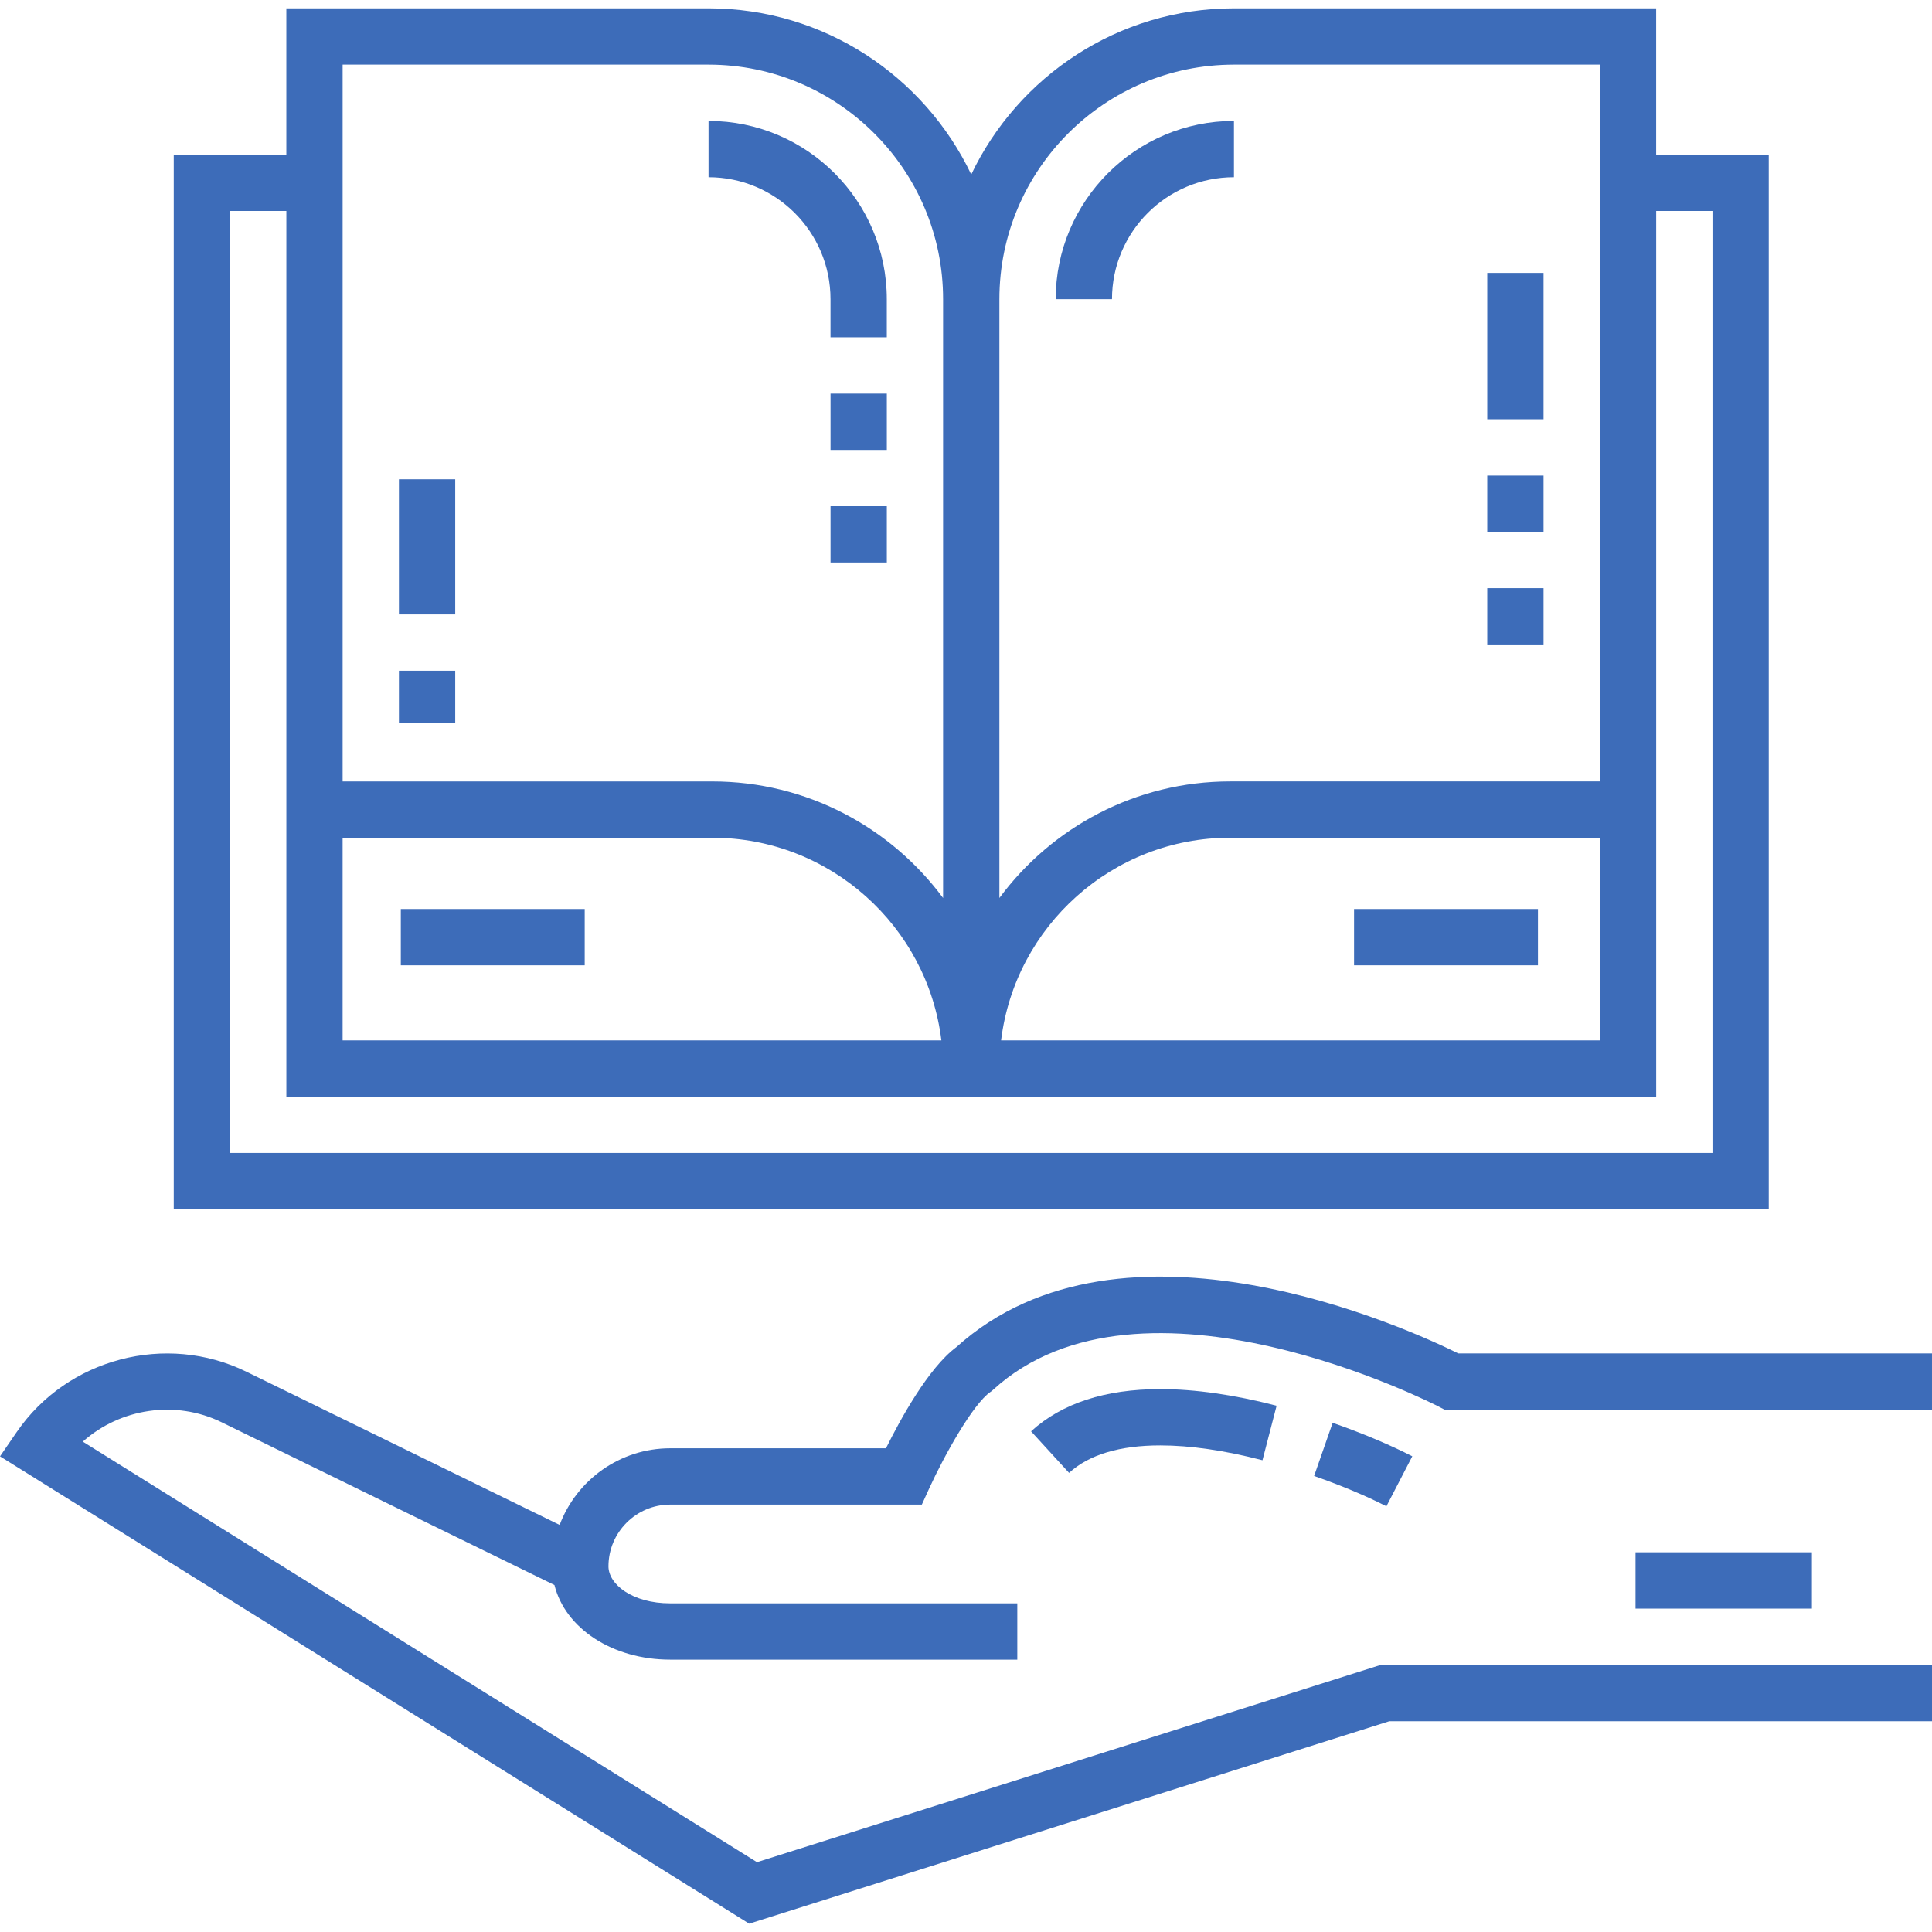
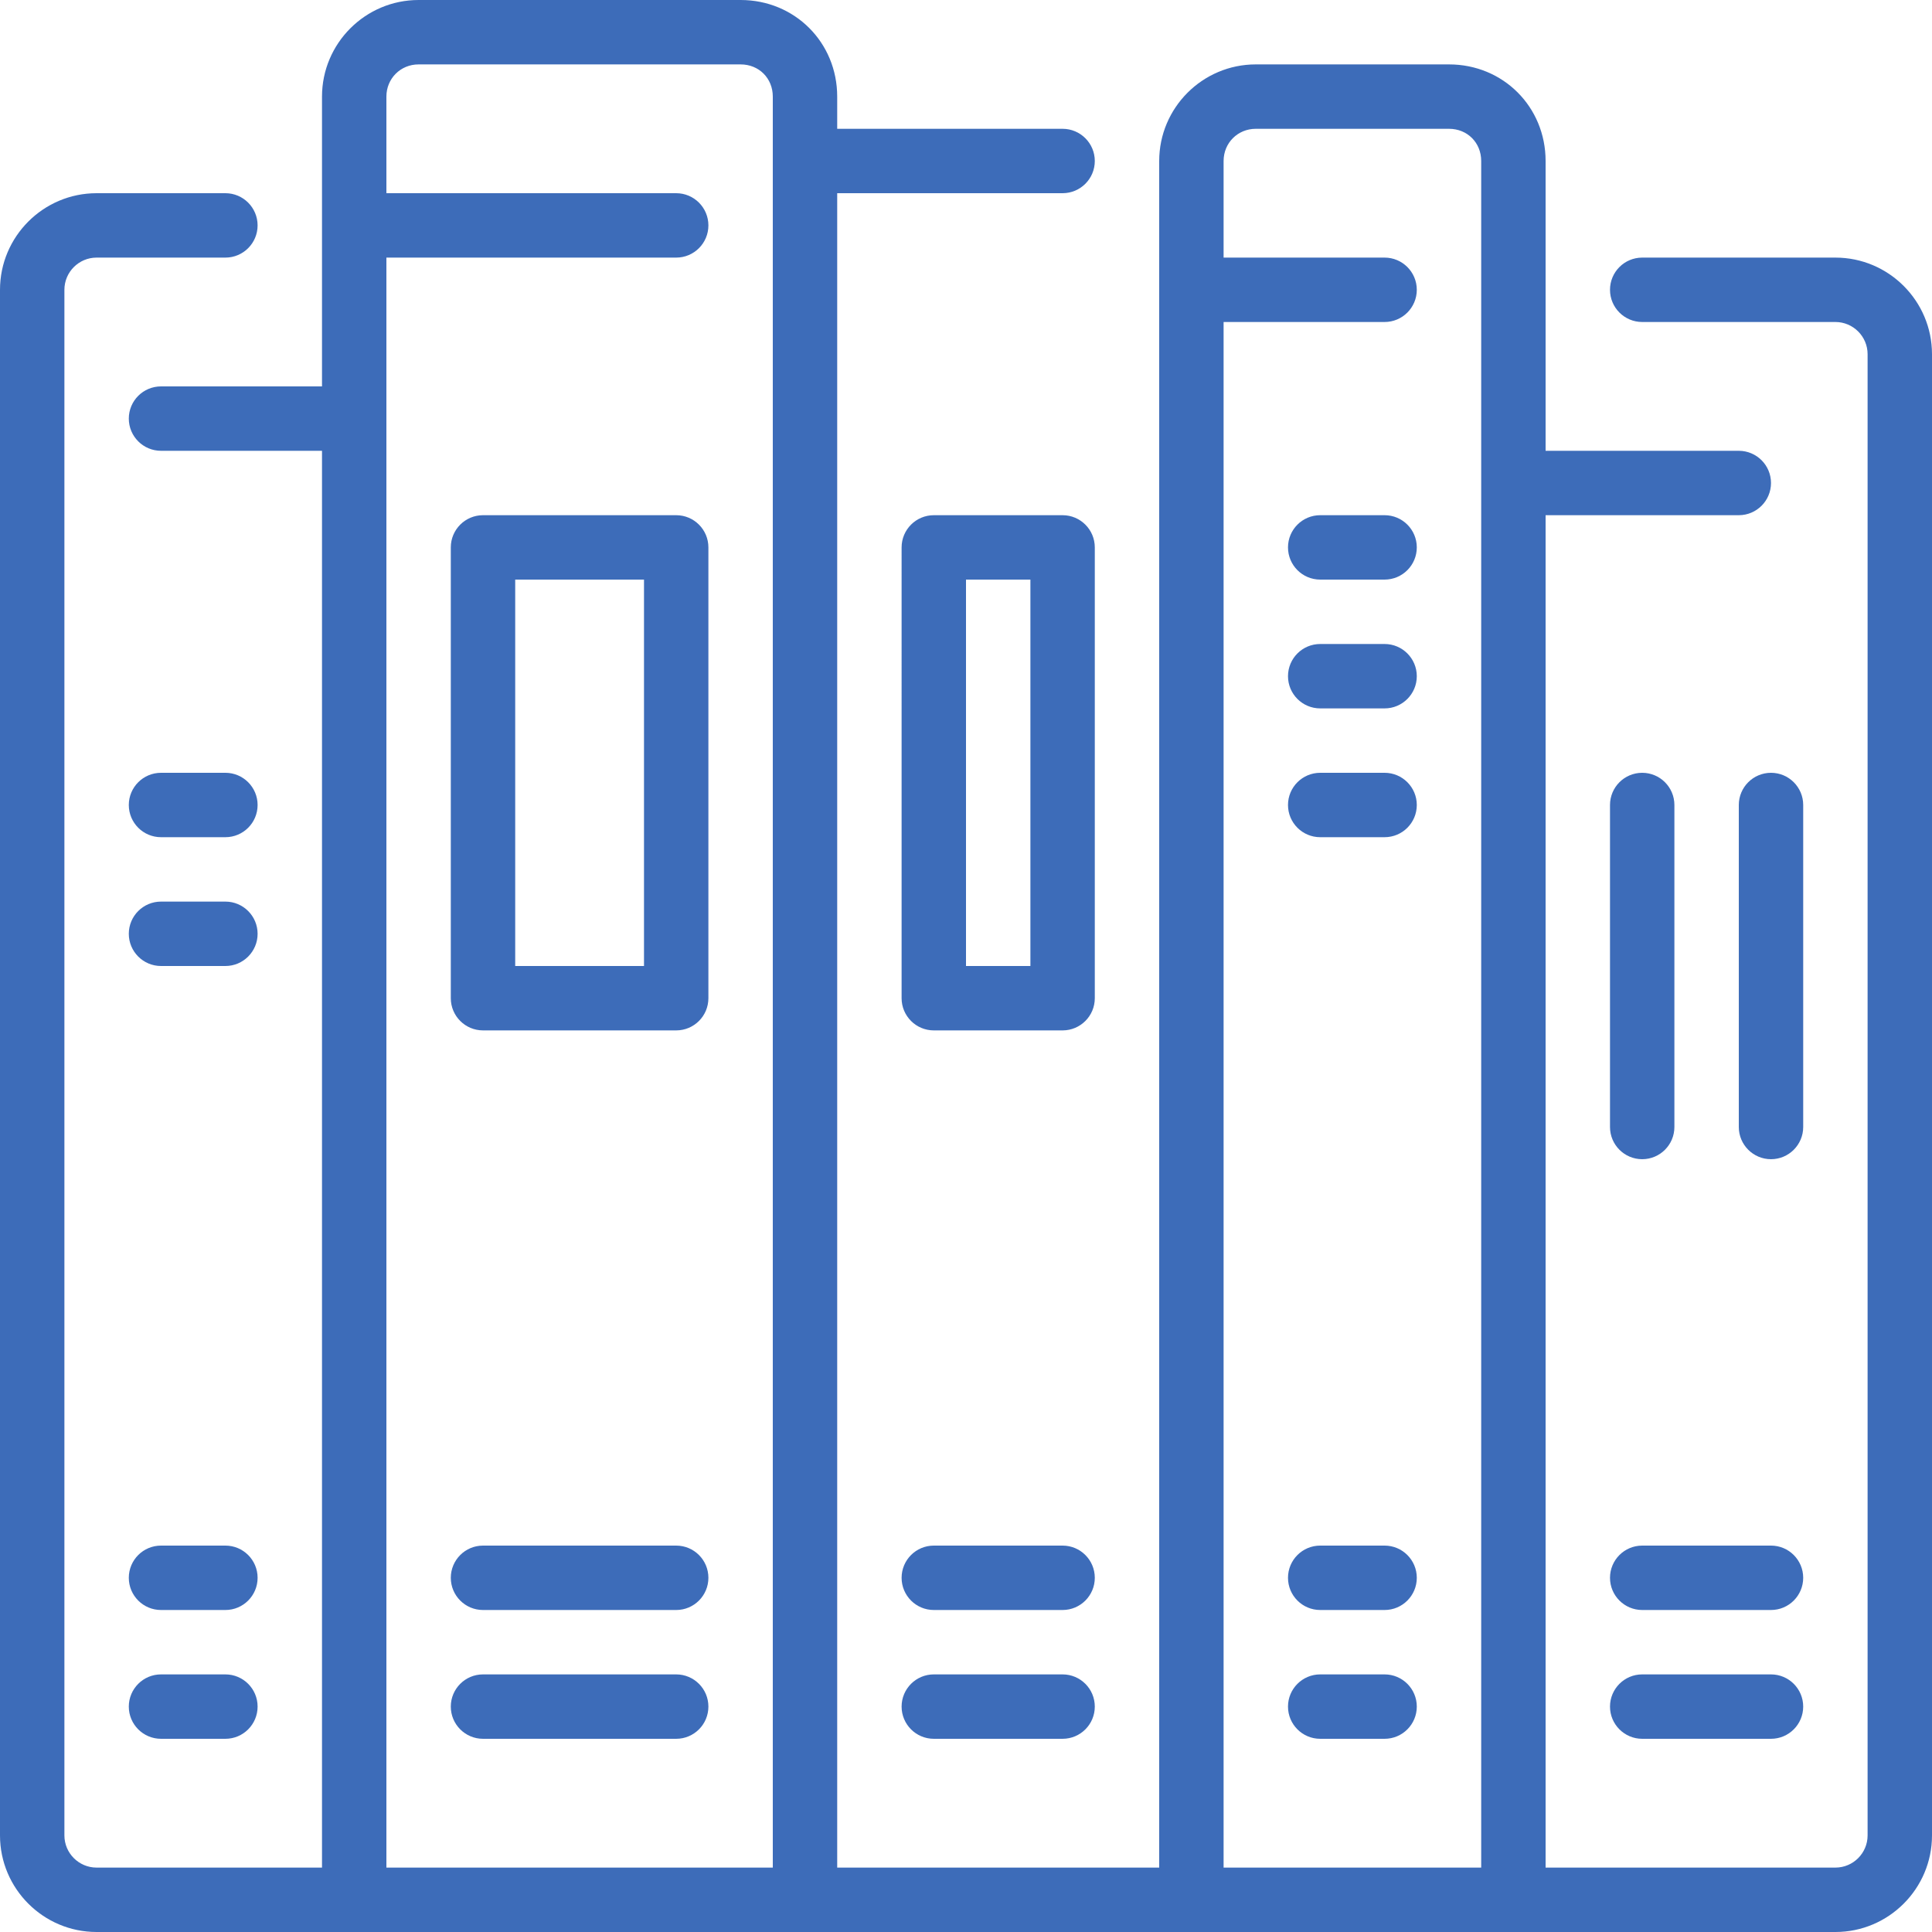
- <svg xmlns="http://www.w3.org/2000/svg" viewBox="0 0 512 512" fill="#3d6cb9">
-   <path d="M177.61 398.73l66.687-.002 1.99-4.364c3.939-8.638 11.546-22.238 16.122-25.435l.402-.28.362-.331c39.385-36.032 117.28 4.02 118.06 4.426l1.626.852h129.14v-14.918h-125.52c-12.64-6.271-88.952-41.491-133.05-1.663-7.418 5.51-14.918 19.289-18.635 26.796H177.61c-13.391 0-24.843 8.456-29.299 20.308l-83.015-40.6c-21.29-10.412-47.463-3.533-60.88 16.004l-4.413 6.426 198.54 123.85 169.65-53.659h143.81v-14.918h-146.11l-165.28 52.279-178.67-111.45c9.884-8.803 24.522-11.136 36.809-5.126l88.185 43.129c2.828 11.411 15.29 19.768 30.682 19.768h91.977v-14.918h-91.977c-10.111 0-16.369-5.087-16.369-9.8 0-9.027 7.343-16.37 16.369-16.37zM438.9 40.996V2.208H327.01c-30.679 0-57.223 18.021-69.619 44.03-12.396-26.009-38.94-44.03-69.619-44.03H75.882v38.788H46.045v279.47h422.69V40.996h-29.836zm-174.05 38.29c0-34.276 27.885-62.16 62.16-62.16h96.97v189.96h-97.964c-25.043 0-47.292 12.166-61.166 30.894V79.28zm159.13 142.72v53.706H265.3c3.689-30.223 29.51-53.706 60.713-53.706h97.964zM90.8 17.126h96.97c34.275 0 62.16 27.885 62.16 62.16v158.7c-13.873-18.728-36.122-30.894-61.165-30.894H90.8V17.132zm0 204.88h97.964c31.203 0 57.023 23.484 60.713 53.706H90.797v-53.706zm363.02 83.543H60.97V55.909h14.918v234.72h363.02V55.909h14.918v249.64z" />
-   <path d="M353.17 377.06l-4.917 14.085c10.086 3.522 16.76 6.793 19.161 8.036l6.858-13.248c-5.674-2.937-13.365-6.171-21.102-8.873zM307.5 368.13c-14.614.001-26.139 3.765-34.256 11.192l10.071 11.006c5.279-4.83 13.416-7.278 24.184-7.278 7.915 0 17.023 1.321 27.071 3.926l3.745-14.441c-11.27-2.923-21.638-4.405-30.815-4.405zM433.43 411.38h46.744v14.918H433.43zM105.72 127.02h14.918v35.804H105.72zM105.72 177.75h14.918v13.924H105.72zM187.77 32.045v14.918c17.823 0 32.323 14.5 32.323 32.323v10.103h14.918V79.286c.001-26.048-21.192-47.241-47.241-47.241zM220.1 134.15h14.918v14.918H220.1zM220.1 104.31h14.918v14.918H220.1zM279.77 79.286h14.918c0-17.823 14.5-32.323 32.323-32.323V32.045c-26.048 0-47.241 21.193-47.241 47.241zM394.14 126.03h14.918v14.918H394.14zM394.14 155.87h14.918v14.918H394.14zM394.14 72.324h14.918v38.788H394.14zM106.22 240.9h48.734v14.918H106.22zM358.84 240.9h48.734v14.918H358.84z" />
+ <svg xmlns="http://www.w3.org/2000/svg" style="enable-background:new 0 0 512 512" viewBox="0 0 512 512" fill="#3d6cb9">
+   <path d="M366.933 170.667h-17.067c-4.71 0-8.533 3.823-8.533 8.533s3.823 8.533 8.533 8.533h17.067c4.71 0 8.533-3.823 8.533-8.533s-3.822-8.533-8.533-8.533zM366.933 204.8h-17.067a8.536 8.536 0 0 0-8.533 8.533 8.536 8.536 0 0 0 8.533 8.533h17.067a8.536 8.536 0 0 0 8.533-8.533c.001-4.71-3.822-8.533-8.533-8.533zM366.933 136.533h-17.067a8.536 8.536 0 0 0-8.533 8.533 8.536 8.536 0 0 0 8.533 8.533h17.067a8.536 8.536 0 0 0 8.533-8.533c.001-4.71-3.822-8.533-8.533-8.533zM366.933 409.6h-17.067c-4.71 0-8.533 3.823-8.533 8.533s3.823 8.533 8.533 8.533h17.067c4.71 0 8.533-3.823 8.533-8.533s-3.822-8.533-8.533-8.533zM179.2 136.533H128a8.536 8.536 0 0 0-8.533 8.533v119.467a8.536 8.536 0 0 0 8.533 8.533h51.2a8.536 8.536 0 0 0 8.533-8.533V145.067c0-4.711-3.823-8.534-8.533-8.534zM170.667 256h-34.133V153.6h34.133V256zM179.2 409.6H128c-4.71 0-8.533 3.823-8.533 8.533s3.823 8.533 8.533 8.533h51.2c4.71 0 8.533-3.823 8.533-8.533s-3.823-8.533-8.533-8.533zM179.2 443.733H128a8.536 8.536 0 0 0-8.533 8.533 8.536 8.536 0 0 0 8.533 8.533h51.2a8.536 8.536 0 0 0 8.533-8.533 8.536 8.536 0 0 0-8.533-8.533zM366.933 443.733h-17.067a8.536 8.536 0 0 0-8.533 8.533 8.536 8.536 0 0 0 8.533 8.533h17.067a8.536 8.536 0 0 0 8.533-8.533c.001-4.71-3.822-8.533-8.533-8.533zM469.333 443.733H435.2a8.536 8.536 0 0 0-8.533 8.533 8.536 8.536 0 0 0 8.533 8.533h34.133a8.536 8.536 0 0 0 8.533-8.533c.001-4.71-3.822-8.533-8.533-8.533zM290.133 145.067a8.536 8.536 0 0 0-8.533-8.533h-34.133a8.536 8.536 0 0 0-8.533 8.533v119.467a8.536 8.536 0 0 0 8.533 8.533H281.6a8.536 8.536 0 0 0 8.533-8.533V145.067zM273.067 256H256V153.6h17.067V256zM469.333 409.6H435.2c-4.71 0-8.533 3.823-8.533 8.533s3.823 8.533 8.533 8.533h34.133c4.71 0 8.533-3.823 8.533-8.533s-3.822-8.533-8.533-8.533zM281.6 443.733h-34.133a8.536 8.536 0 0 0-8.533 8.533 8.536 8.536 0 0 0 8.533 8.533H281.6a8.536 8.536 0 0 0 8.533-8.533 8.536 8.536 0 0 0-8.533-8.533zM435.2 307.2a8.536 8.536 0 0 0 8.533-8.533v-85.333c0-4.71-3.823-8.533-8.533-8.533s-8.533 3.823-8.533 8.533v85.333a8.536 8.536 0 0 0 8.533 8.533zM477.867 213.333c0-4.71-3.823-8.533-8.533-8.533s-8.533 3.823-8.533 8.533v85.333c0 4.71 3.823 8.533 8.533 8.533s8.533-3.823 8.533-8.533v-85.333z" />
+   <path d="M486.4 68.267h-51.2c-4.71 0-8.533 3.823-8.533 8.533s3.823 8.533 8.533 8.533h51.2c4.702 0 8.533 3.831 8.533 8.533V486.4c0 4.702-3.831 8.533-8.533 8.533h-76.8v-358.4h51.2c4.71 0 8.533-3.823 8.533-8.533s-3.823-8.533-8.533-8.533h-51.2v-76.8c0-14.353-11.247-25.6-25.6-25.6h-51.2c-14.114 0-25.6 11.486-25.6 25.6v452.267h-85.333V51.2H281.6a8.536 8.536 0 0 0 8.533-8.533 8.536 8.536 0 0 0-8.533-8.533h-59.733V25.6c0-14.353-11.247-25.6-25.6-25.6h-85.333c-14.114 0-25.6 11.486-25.6 25.6v76.8H42.667c-4.71 0-8.533 3.823-8.533 8.533s3.823 8.533 8.533 8.533h42.667v375.467H25.6c-4.702 0-8.533-3.831-8.533-8.533V76.8c0-4.702 3.831-8.533 8.533-8.533h34.133c4.71 0 8.533-3.823 8.533-8.533S64.444 51.2 59.733 51.2H25.6C11.486 51.2 0 62.686 0 76.8v409.6C0 500.514 11.486 512 25.6 512h460.8c14.114 0 25.6-11.486 25.6-25.6V93.867c0-14.114-11.486-25.6-25.6-25.6zM204.8 494.933H102.4V68.267h76.8c4.71 0 8.533-3.823 8.533-8.533S183.91 51.2 179.2 51.2h-76.8V25.6c0-4.787 3.746-8.533 8.533-8.533h85.333c4.864 0 8.533 3.669 8.533 8.533v469.333zm187.733 0h-68.267v-409.6h42.667c4.71 0 8.533-3.823 8.533-8.533s-3.823-8.533-8.533-8.533h-42.667v-25.6c0-4.787 3.746-8.533 8.533-8.533H384c4.864 0 8.533 3.669 8.533 8.533v452.266z" />
+   <path d="M59.733 409.6H42.667c-4.71 0-8.533 3.823-8.533 8.533s3.823 8.533 8.533 8.533h17.067c4.71 0 8.533-3.823 8.533-8.533s-3.823-8.533-8.534-8.533zM59.733 443.733H42.667a8.536 8.536 0 0 0-8.533 8.533 8.536 8.536 0 0 0 8.533 8.533h17.067a8.536 8.536 0 0 0 8.533-8.533c0-4.71-3.823-8.533-8.534-8.533zM281.6 409.6h-34.133c-4.71 0-8.533 3.823-8.533 8.533s3.823 8.533 8.533 8.533H281.6c4.71 0 8.533-3.823 8.533-8.533s-3.823-8.533-8.533-8.533zM59.733 204.8H42.667a8.536 8.536 0 0 0-8.533 8.533 8.536 8.536 0 0 0 8.533 8.533h17.067a8.536 8.536 0 0 0 8.533-8.533c0-4.71-3.823-8.533-8.534-8.533zM59.733 238.933H42.667c-4.71 0-8.533 3.823-8.533 8.533S37.956 256 42.667 256h17.067c4.71 0 8.533-3.823 8.533-8.533s-3.823-8.534-8.534-8.534z" />
</svg>
